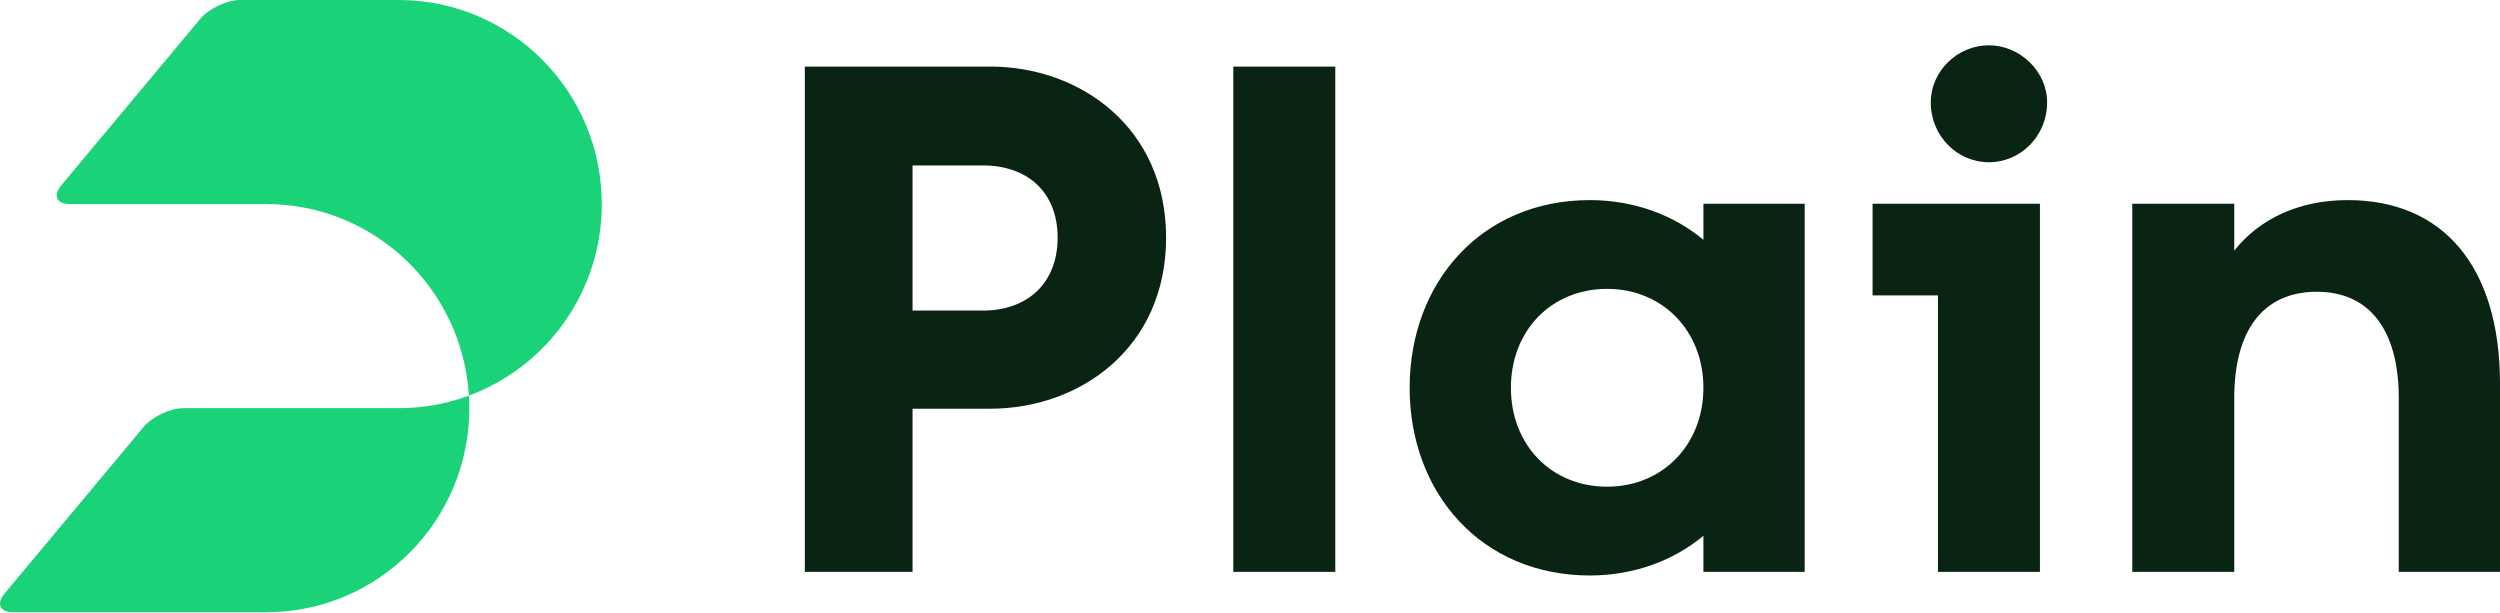
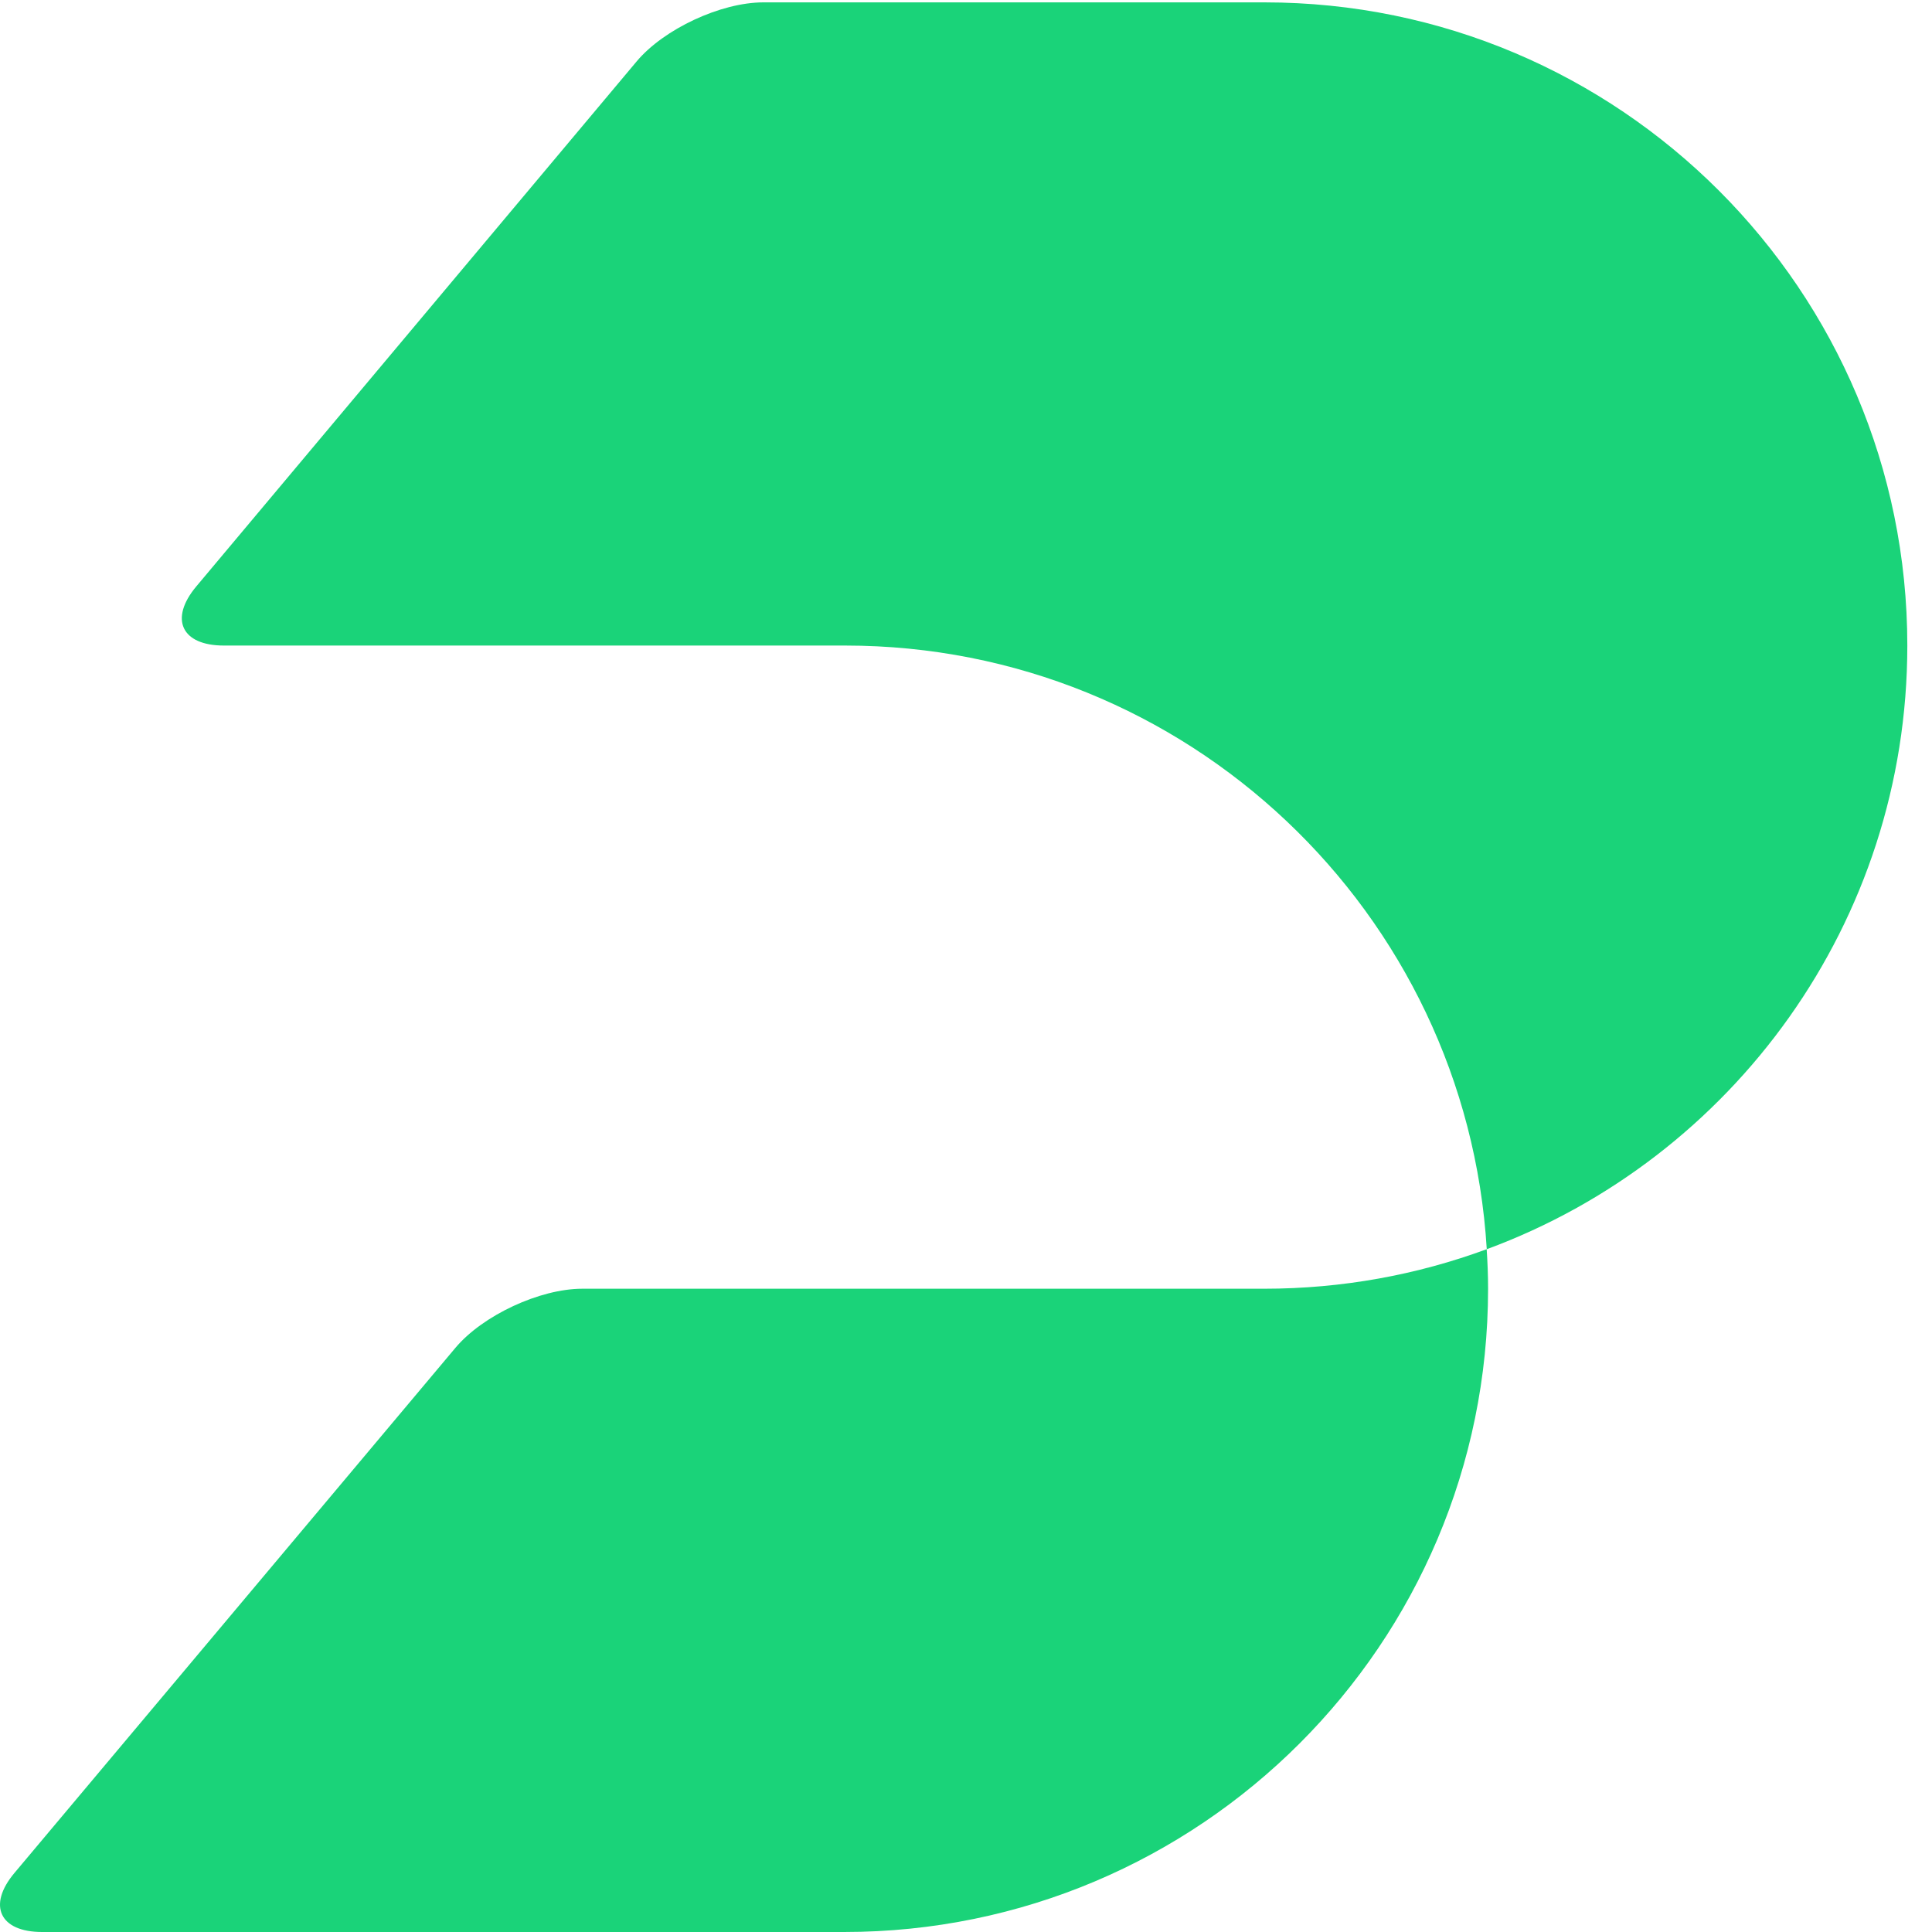
- <svg xmlns="http://www.w3.org/2000/svg" width="98" height="24" fill="none">
-   <path fill="#0A2414" d="M38.813 2.609c3.52 0 6.898 2.377 6.898 6.706 0 4.33-3.379 6.707-6.898 6.707h-3.041v6.395h-4.223V2.61h7.264Zm-.282 9.565c1.746 0 2.928-1.076 2.928-2.859 0-1.782-1.182-2.83-2.928-2.83h-2.759v5.689h2.76Zm9.814 10.243V2.61h3.998v19.808h-3.998Zm6.913-7.216c0-4.131 2.816-7.357 7.067-7.357 1.69 0 3.266.566 4.449 1.556V7.986h3.97v14.431h-3.97v-1.415c-1.183.99-2.76 1.557-4.449 1.557-4.251 0-7.067-3.226-7.067-7.358Zm11.516 0c0-2.235-1.605-3.877-3.773-3.877-2.196 0-3.773 1.642-3.773 3.877 0 2.236 1.577 3.877 3.773 3.877 2.168 0 3.773-1.641 3.773-3.877Zm9.194 7.216V11.58h-2.563V7.986h6.56v14.431h-3.998ZM75.686 4.01c0-1.216 1.042-2.235 2.28-2.235 1.211 0 2.281 1.019 2.281 2.235 0 1.33-1.042 2.35-2.28 2.35-1.24 0-2.281-1.02-2.281-2.35Zm7.899 18.407V7.986h3.998v1.839c.985-1.245 2.534-1.981 4.448-1.981 3.717 0 5.97 2.575 5.97 7.216v7.357h-3.97v-6.82c0-2.631-1.127-4.16-3.21-4.16-2.14 0-3.238 1.557-3.238 4.16v6.82h-3.998Z" />
-   <path fill="#1AD379" d="M23.589 8c0-4.418-3.564-8-7.96-8H9.423c-.525 0-1.232.331-1.57.735l-5.45 6.53c-.338.404-.185.735.34.735h7.695c4.231 0 7.69 3.32 7.943 7.508A8.001 8.001 0 0 0 23.59 8ZM7.2 16c-.526 0-1.232.33-1.57.735l-5.45 6.53c-.338.404-.185.735.34.735h9.918c4.396 0 7.96-3.582 7.96-8a8.03 8.03 0 0 0-.017-.492A7.908 7.908 0 0 1 15.63 16H7.2Z" />
+ <svg xmlns="http://www.w3.org/2000/svg" width="22" height="22" viewBox="0 0 22 22">
+   <g transform="translate(0 0.027)">
+     <path d="M6.631 14.648C6.147 14.648 5.497 14.951 5.186 15.321L0.165 21.3C-0.146 21.67-0.004 21.973 0.479 21.973H9.613C13.662 21.973 16.945 18.693 16.945 14.648C16.945 14.497 16.939 14.347 16.929 14.198C16.139 14.489 15.286 14.648 14.395 14.648Z" fill="#1AD379" />
+     <path d="M21.719 7.324C21.719 3.279 18.442 0 14.399 0H8.692C8.209 0 7.559 0.303 7.249 0.673L2.235 6.651C1.925 7.021 2.066 7.324 2.549 7.324H9.625C13.517 7.324 16.698 10.363 16.93 14.198C19.726 13.167 21.719 10.479 21.719 7.324Z" fill="#1AD379" />
+   </g>
</svg>
